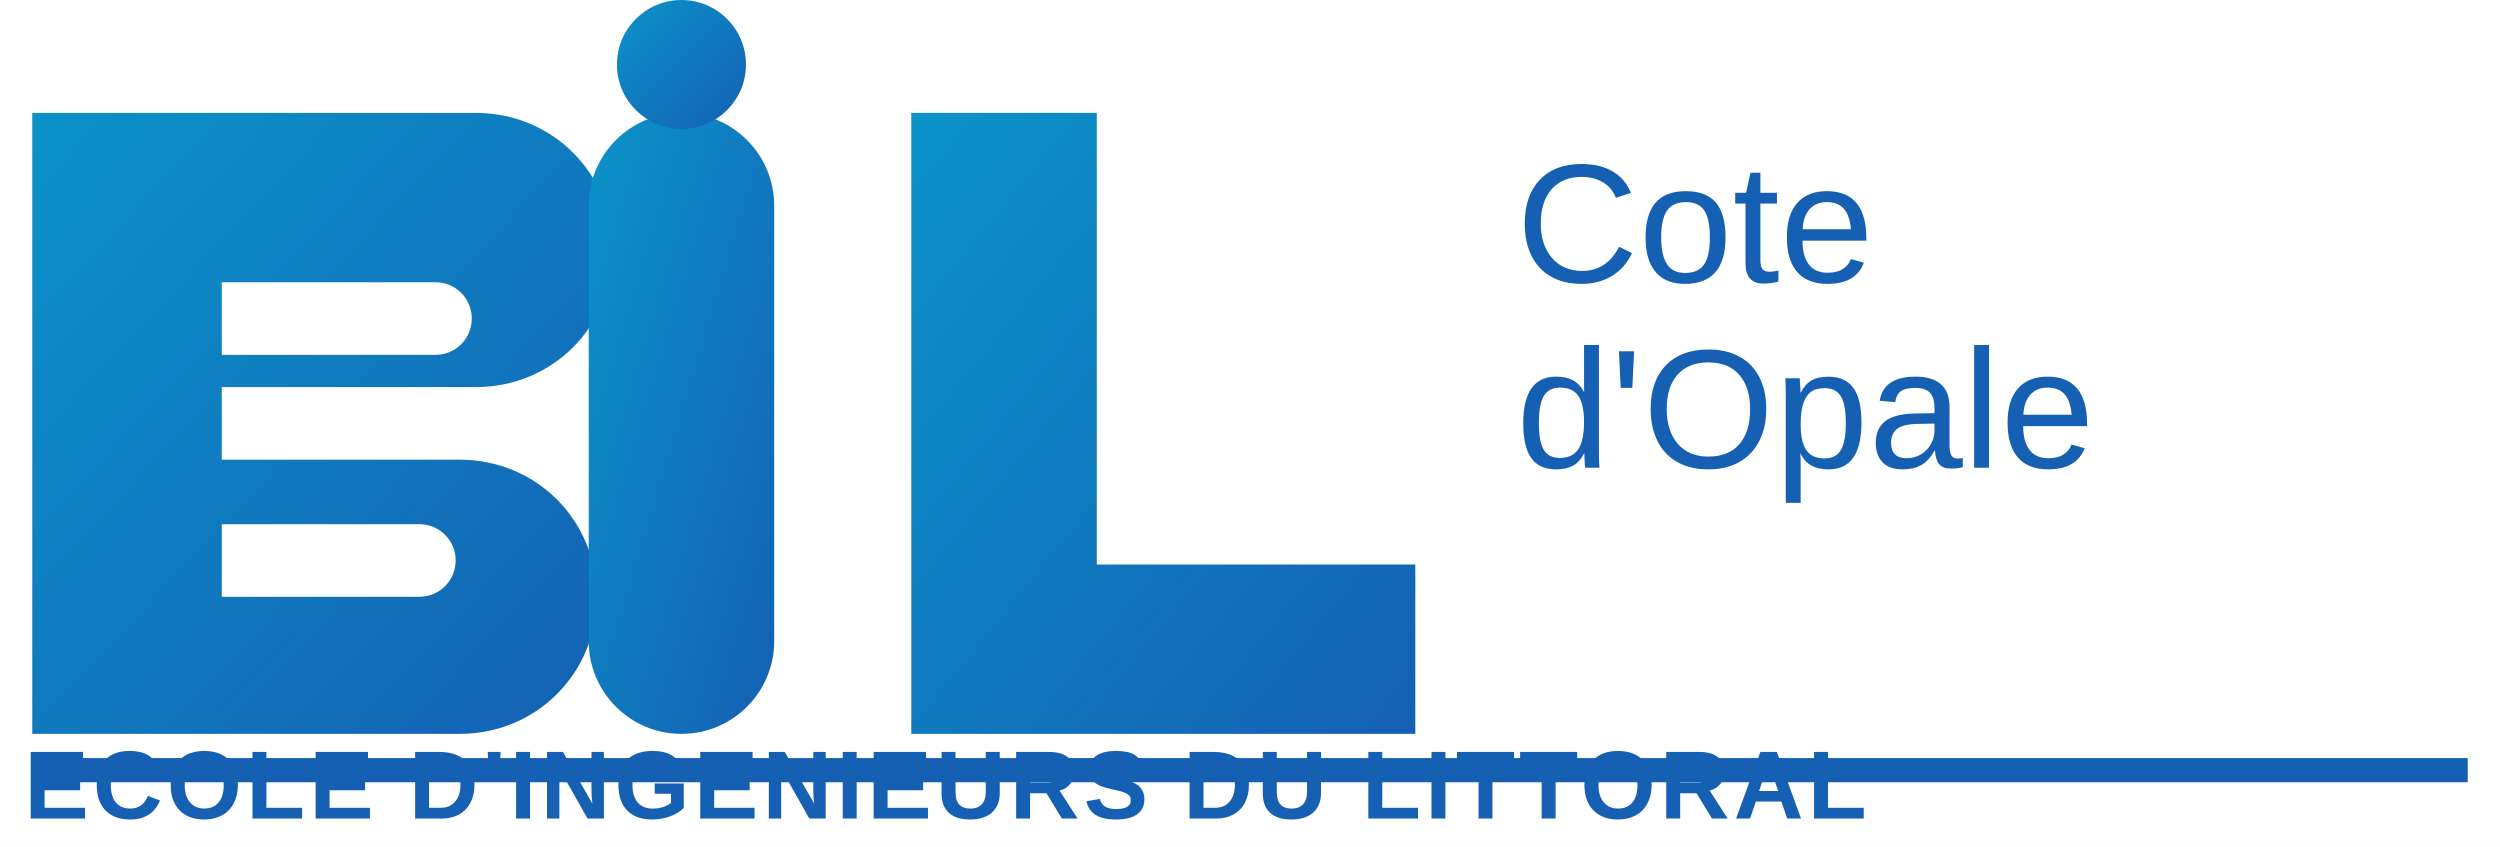
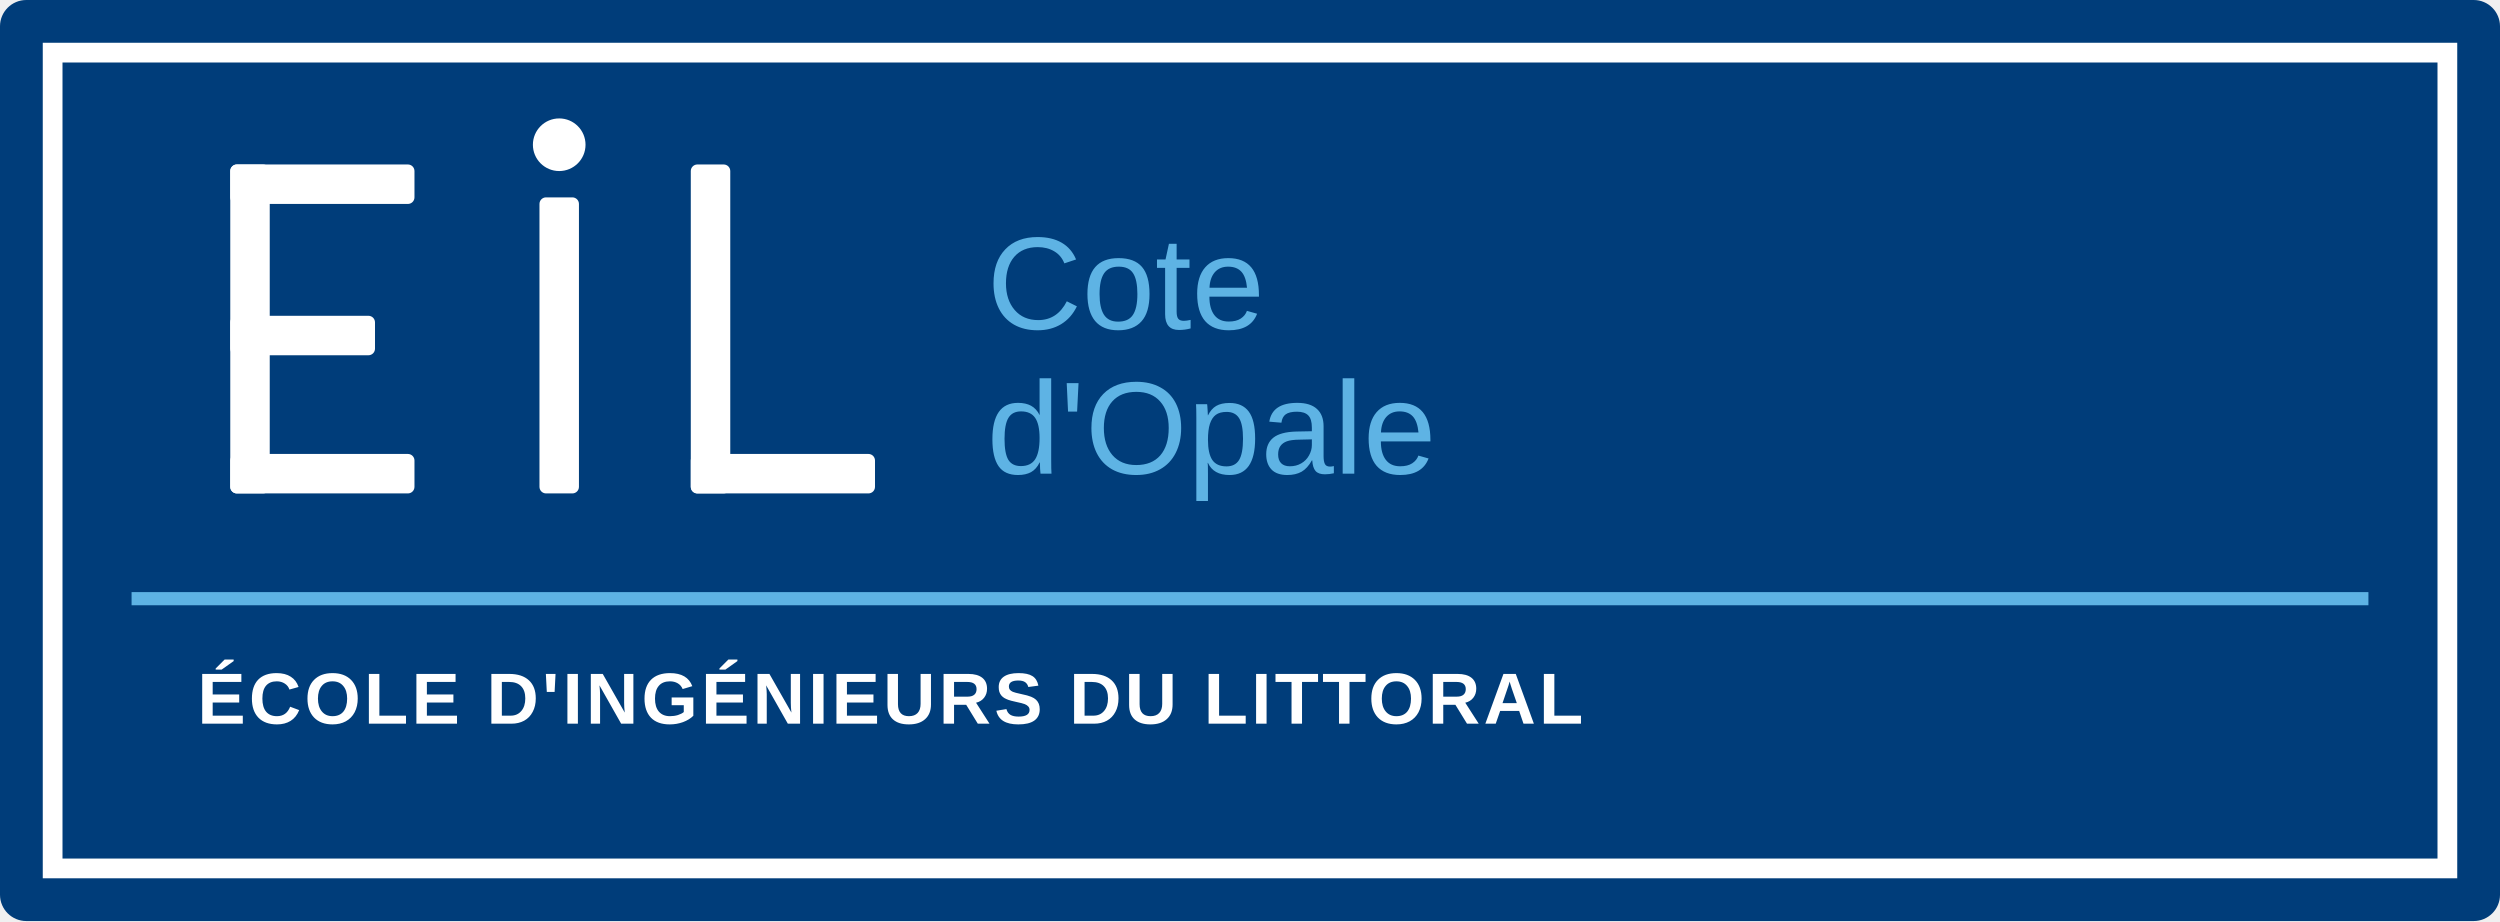
- <svg xmlns="http://www.w3.org/2000/svg" viewBox="0 0 620 210" role="img" aria-labelledby="title desc">
-   <defs>
-     <linearGradient id="g" x1="0" x2="1" y1="0" y2="1">
-       <stop offset="0%" stop-color="#0b93c9" />
-       <stop offset="100%" stop-color="#1560b3" />
-     </linearGradient>
-   </defs>
-   <rect width="620" height="210" fill="#ffffff" />
-   <g fill="url(#g)">
-     <path d="M8 28h110c19 0 34 15 34 34s-15 34-34 34H55v18h59c19 0 34 15 34 34s-15 34-34 34H8V28zm47 42v18h53c5 0 9-4 9-9s-4-9-9-9H55zm0 60v18h49c5 0 9-4 9-9s-4-9-9-9H55z" />
-     <rect x="146" y="28" width="46" height="154" rx="23" />
-     <circle cx="169" cy="16" r="16" />
-     <path d="M226 28h46v112h79v42H226V28z" />
-     <path d="M378 36h90v12h-76v40h64v12h-64v76h-14V36z" opacity="0" />
+ <svg xmlns="http://www.w3.org/2000/svg" viewBox="0 0 380 140" role="img" aria-labelledby="eilco-title eilco-desc">
+   <rect width="380" height="140" fill="#003d7a" rx="4" />
+   <rect x="8" y="8" width="364" height="124" fill="none" stroke="#ffffff" stroke-width="3" />
+   <g fill="#ffffff">
+     <rect x="35" y="25" width="28" height="6" rx="1" />
+     <rect x="35" y="25" width="6" height="50" rx="1" />
+     <rect x="35" y="48" width="22" height="6" rx="1" />
+     <rect x="35" y="69" width="28" height="6" rx="1" />
+     <circle cx="85" cy="22" r="4" />
+     <rect x="82" y="30" width="6" height="45" rx="1" />
+     <rect x="105" y="25" width="6" height="50" rx="1" />
+     <rect x="105" y="69" width="28" height="6" rx="1" />
  </g>
-   <g fill="#1560b3" font-family="Arial, Helvetica, sans-serif">
-     <text x="376" y="70" font-size="42" font-weight="400">Cote</text>
-     <text x="376" y="116" font-size="42" font-weight="400">d'Opale</text>
-     <rect x="8" y="188" width="604" height="6" fill="#1560b3" />
-     <text x="6" y="203" font-size="24" font-weight="700" letter-spacing="1">ECOLE D'INGENIEURS DU LITTORAL</text>
+   <g fill="#5eb3e4" font-family="Arial, Helvetica, sans-serif" font-weight="400">
+     <text x="150" y="50" font-size="20">Cote</text>
+     <text x="150" y="72" font-size="20">d'Opale</text>
  </g>
+   <rect x="20" y="90" width="340" height="2" fill="#5eb3e4" />
+   <text x="30" y="110" font-family="Arial, Helvetica, sans-serif" font-size="11" font-weight="700" fill="#ffffff" letter-spacing="0.5">ÉCOLE D'INGÉNIEURS DU LITTORAL</text>
</svg>
